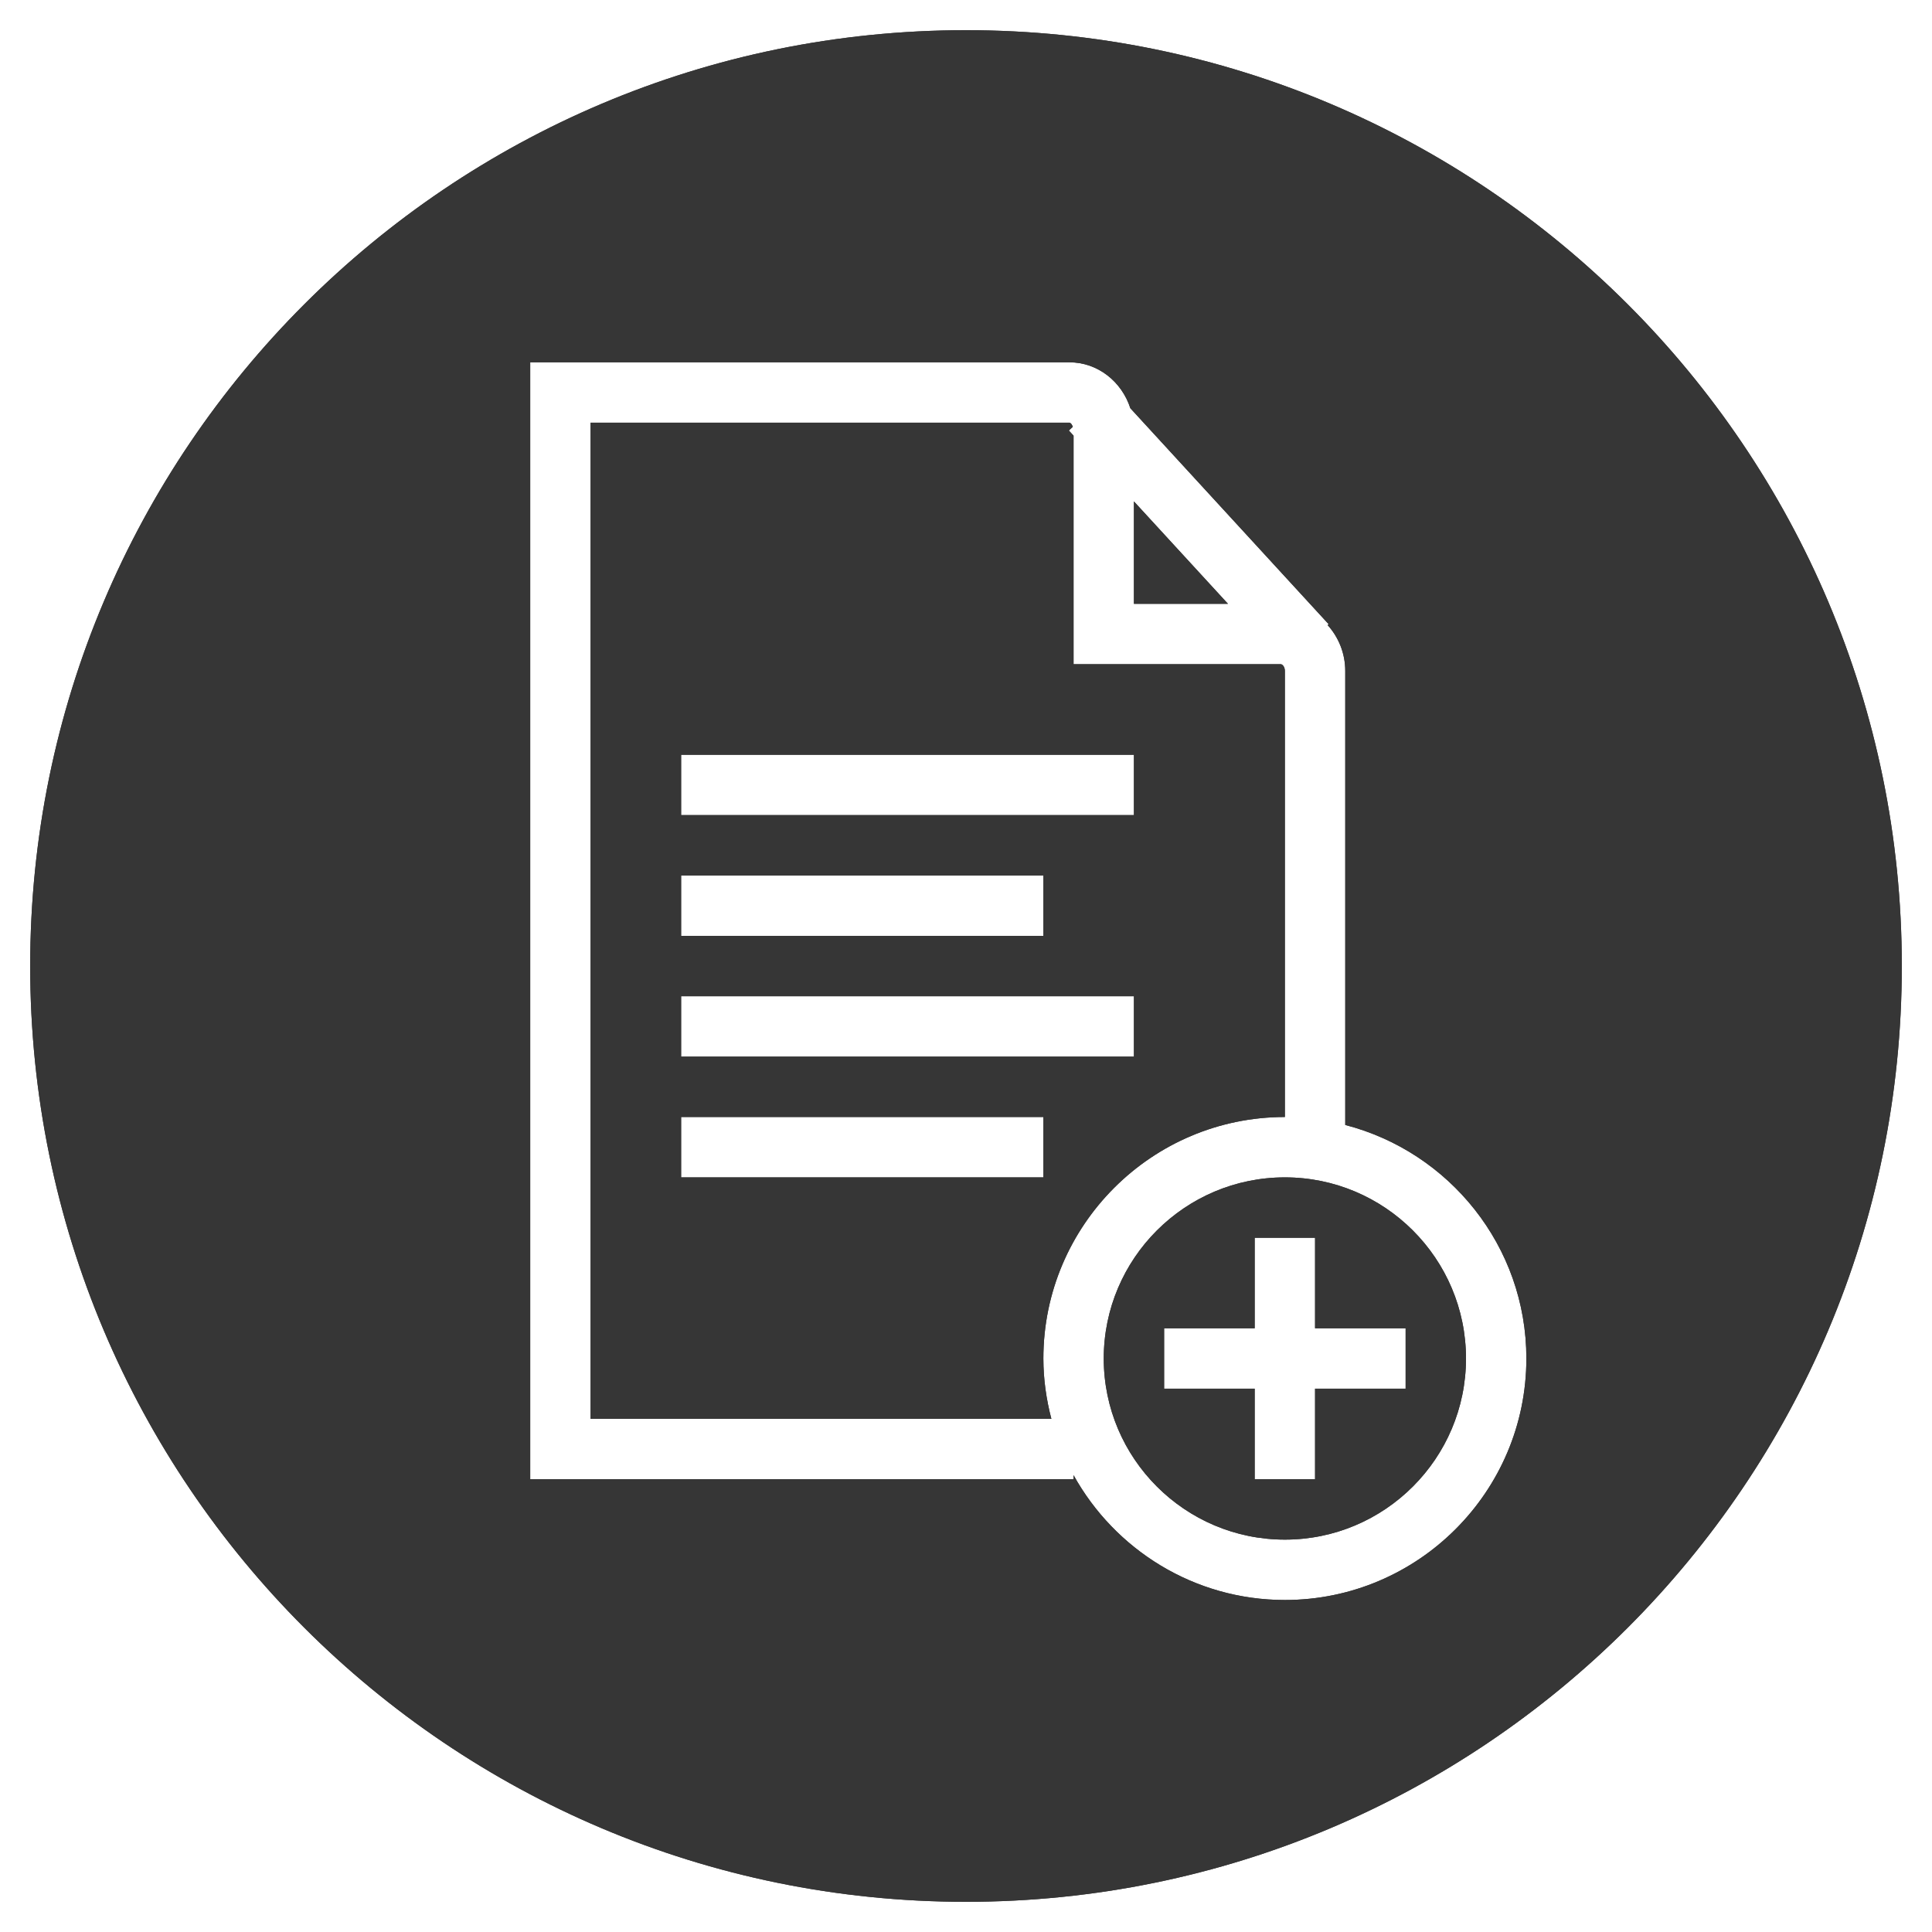
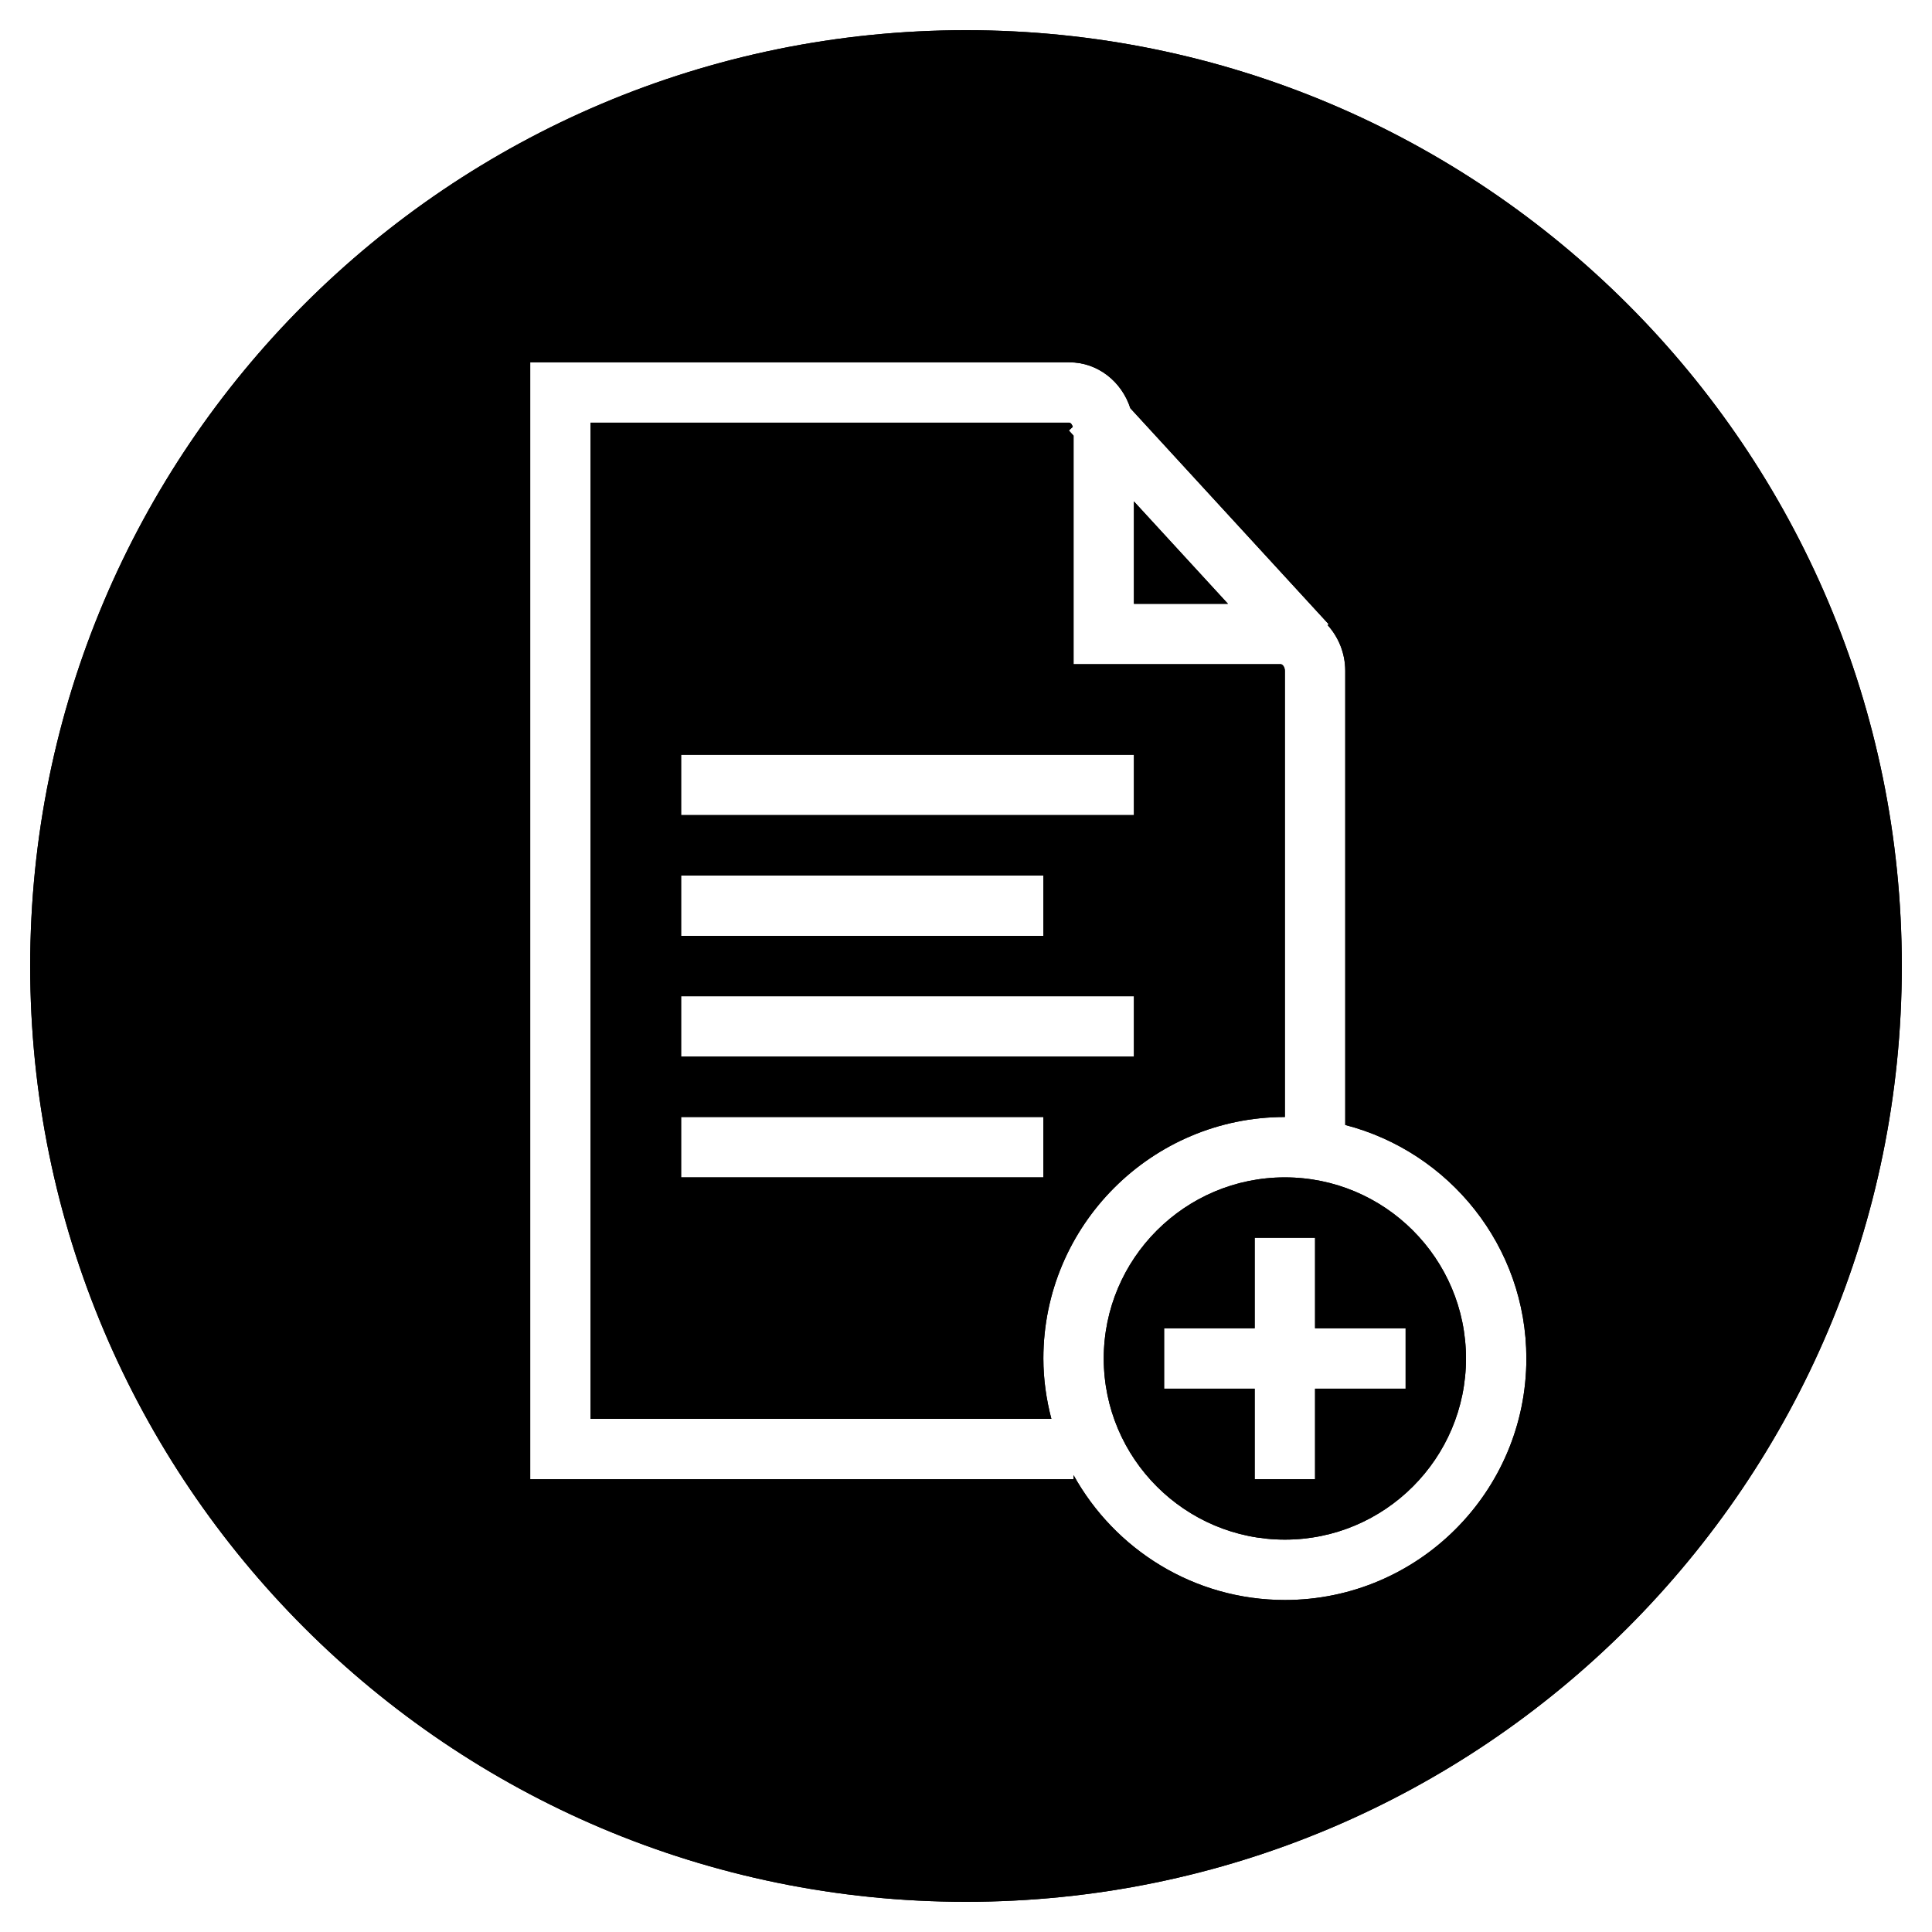
<svg xmlns="http://www.w3.org/2000/svg" width="64" height="64" viewBox="0 0 64 64">
  <g fill="none" fill-rule="evenodd">
-     <path fill="#363636" d="M63,32 C63,49.121 49.12,63 32,63 C14.879,63 1,49.121 1,32 C1,14.879 14.879,1 32,1 C49.12,1 63,14.879 63,32 M22.563,39.002 L34.563,39.002 L34.563,37.002 L22.563,37.002 L22.563,39.002 Z M22.563,35.002 L37.563,35.002 L37.563,33.002 L22.563,33.002 L22.563,35.002 Z M22.563,31.002 L34.563,31.002 L34.563,29.002 L22.563,29.002 L22.563,31.002 Z M22.563,27.002 L37.563,27.002 L37.563,25.002 L22.563,25.002 L22.563,27.002 Z M42.563,51.002 C39.255,51.002 36.563,48.311 36.563,45.002 C36.563,41.693 39.255,39.002 42.563,39.002 C45.873,39.002 48.563,41.693 48.563,45.002 C48.563,48.311 45.873,51.002 42.563,51.002 L42.563,51.002 Z M19.564,47.002 L19.564,14.002 L35.425,14.002 C35.467,14.002 35.511,14.06 35.538,14.14 L35.407,14.261 L35.563,14.432 L35.563,22.002 L42.425,22.002 C42.481,22.002 42.563,22.088 42.563,22.224 L42.563,37.002 C38.153,37.002 34.563,40.591 34.563,45.002 C34.563,45.693 34.661,46.361 34.828,47.002 L19.564,47.002 Z M37.563,16.61 L40.678,20.002 L37.563,20.002 L37.563,16.61 Z M44.563,37.266 L44.563,22.224 C44.563,21.637 44.339,21.106 43.98,20.707 L44.013,20.677 L37.444,13.523 C37.16,12.643 36.367,12.002 35.425,12.002 L17.564,12.002 L17.564,49.002 L35.563,49.002 L35.563,48.866 C36.928,51.329 39.553,53.002 42.563,53.002 C46.974,53.002 50.563,49.413 50.563,45.002 C50.563,41.282 48.008,38.157 44.563,37.266 L44.563,37.266 Z M43.563,41.002 L41.563,41.002 L41.563,44.002 L38.563,44.002 L38.563,46.002 L41.563,46.002 L41.563,49.002 L43.563,49.002 L43.563,46.002 L46.563,46.002 L46.563,44.002 L43.563,44.002 L43.563,41.002 Z" />
-     <path fill="#363636" d="M63,32 C63,49.121 49.12,63 32,63 C14.879,63 1,49.121 1,32 C1,14.879 14.879,1 32,1 C49.12,1 63,14.879 63,32 M22.563,39.002 L34.563,39.002 L34.563,37.002 L22.563,37.002 L22.563,39.002 Z M22.563,35.002 L37.563,35.002 L37.563,33.002 L22.563,33.002 L22.563,35.002 Z M22.563,31.002 L34.563,31.002 L34.563,29.002 L22.563,29.002 L22.563,31.002 Z M22.563,27.002 L37.563,27.002 L37.563,25.002 L22.563,25.002 L22.563,27.002 Z M42.563,51.002 C39.255,51.002 36.563,48.311 36.563,45.002 C36.563,41.693 39.255,39.002 42.563,39.002 C45.873,39.002 48.563,41.693 48.563,45.002 C48.563,48.311 45.873,51.002 42.563,51.002 L42.563,51.002 Z M19.564,47.002 L19.564,14.002 L35.425,14.002 C35.467,14.002 35.511,14.06 35.538,14.14 L35.407,14.261 L35.563,14.432 L35.563,22.002 L42.425,22.002 C42.481,22.002 42.563,22.088 42.563,22.224 L42.563,37.002 C38.153,37.002 34.563,40.591 34.563,45.002 C34.563,45.693 34.661,46.361 34.828,47.002 L19.564,47.002 Z M37.563,16.61 L40.678,20.002 L37.563,20.002 L37.563,16.61 Z M44.563,37.266 L44.563,22.224 C44.563,21.637 44.339,21.106 43.98,20.707 L44.013,20.677 L37.444,13.523 C37.16,12.643 36.367,12.002 35.425,12.002 L17.564,12.002 L17.564,49.002 L35.563,49.002 L35.563,48.866 C36.928,51.329 39.553,53.002 42.563,53.002 C46.974,53.002 50.563,49.413 50.563,45.002 C50.563,41.282 48.008,38.157 44.563,37.266 L44.563,37.266 Z M43.563,41.002 L41.563,41.002 L41.563,44.002 L38.563,44.002 L38.563,46.002 L41.563,46.002 L41.563,49.002 L43.563,49.002 L43.563,46.002 L46.563,46.002 L46.563,44.002 L43.563,44.002 L43.563,41.002 Z" />
+     <path fill="#000" d="M63,32 C63,49.121 49.12,63 32,63 C14.879,63 1,49.121 1,32 C1,14.879 14.879,1 32,1 C49.12,1 63,14.879 63,32 M22.563,39.002 L34.563,39.002 L34.563,37.002 L22.563,37.002 L22.563,39.002 Z M22.563,35.002 L37.563,35.002 L37.563,33.002 L22.563,33.002 L22.563,35.002 Z M22.563,31.002 L34.563,31.002 L34.563,29.002 L22.563,29.002 L22.563,31.002 Z M22.563,27.002 L37.563,27.002 L37.563,25.002 L22.563,25.002 L22.563,27.002 Z M42.563,51.002 C39.255,51.002 36.563,48.311 36.563,45.002 C36.563,41.693 39.255,39.002 42.563,39.002 C45.873,39.002 48.563,41.693 48.563,45.002 C48.563,48.311 45.873,51.002 42.563,51.002 L42.563,51.002 Z M19.564,47.002 L19.564,14.002 L35.425,14.002 C35.467,14.002 35.511,14.06 35.538,14.14 L35.407,14.261 L35.563,14.432 L35.563,22.002 L42.425,22.002 C42.481,22.002 42.563,22.088 42.563,22.224 L42.563,37.002 C38.153,37.002 34.563,40.591 34.563,45.002 C34.563,45.693 34.661,46.361 34.828,47.002 L19.564,47.002 Z M37.563,16.61 L40.678,20.002 L37.563,20.002 L37.563,16.61 Z M44.563,37.266 L44.563,22.224 C44.563,21.637 44.339,21.106 43.98,20.707 L44.013,20.677 L37.444,13.523 C37.16,12.643 36.367,12.002 35.425,12.002 L17.564,12.002 L17.564,49.002 L35.563,49.002 L35.563,48.866 C36.928,51.329 39.553,53.002 42.563,53.002 C46.974,53.002 50.563,49.413 50.563,45.002 C50.563,41.282 48.008,38.157 44.563,37.266 L44.563,37.266 Z M43.563,41.002 L41.563,41.002 L41.563,44.002 L38.563,44.002 L38.563,46.002 L41.563,46.002 L41.563,49.002 L43.563,49.002 L43.563,46.002 L46.563,46.002 L46.563,44.002 L43.563,44.002 L43.563,41.002 Z" />
+     <path fill="#000" d="M63,32 C63,49.121 49.12,63 32,63 C14.879,63 1,49.121 1,32 C1,14.879 14.879,1 32,1 C49.12,1 63,14.879 63,32 M22.563,39.002 L34.563,39.002 L34.563,37.002 L22.563,37.002 L22.563,39.002 Z M22.563,35.002 L37.563,35.002 L37.563,33.002 L22.563,33.002 L22.563,35.002 Z M22.563,31.002 L34.563,31.002 L34.563,29.002 L22.563,29.002 L22.563,31.002 Z M22.563,27.002 L37.563,27.002 L37.563,25.002 L22.563,25.002 L22.563,27.002 Z M42.563,51.002 C39.255,51.002 36.563,48.311 36.563,45.002 C36.563,41.693 39.255,39.002 42.563,39.002 C45.873,39.002 48.563,41.693 48.563,45.002 C48.563,48.311 45.873,51.002 42.563,51.002 L42.563,51.002 Z M19.564,47.002 L19.564,14.002 L35.425,14.002 C35.467,14.002 35.511,14.06 35.538,14.14 L35.407,14.261 L35.563,14.432 L35.563,22.002 L42.425,22.002 C42.481,22.002 42.563,22.088 42.563,22.224 L42.563,37.002 C38.153,37.002 34.563,40.591 34.563,45.002 C34.563,45.693 34.661,46.361 34.828,47.002 L19.564,47.002 Z M37.563,16.61 L40.678,20.002 L37.563,20.002 L37.563,16.61 Z M44.563,37.266 L44.563,22.224 C44.563,21.637 44.339,21.106 43.98,20.707 L44.013,20.677 L37.444,13.523 C37.16,12.643 36.367,12.002 35.425,12.002 L17.564,12.002 L17.564,49.002 L35.563,49.002 L35.563,48.866 C36.928,51.329 39.553,53.002 42.563,53.002 C46.974,53.002 50.563,49.413 50.563,45.002 C50.563,41.282 48.008,38.157 44.563,37.266 L44.563,37.266 Z M43.563,41.002 L41.563,41.002 L41.563,44.002 L38.563,44.002 L38.563,46.002 L41.563,46.002 L41.563,49.002 L43.563,49.002 L43.563,46.002 L46.563,46.002 L46.563,44.002 L43.563,44.002 L43.563,41.002 Z" />
  </g>
</svg>
